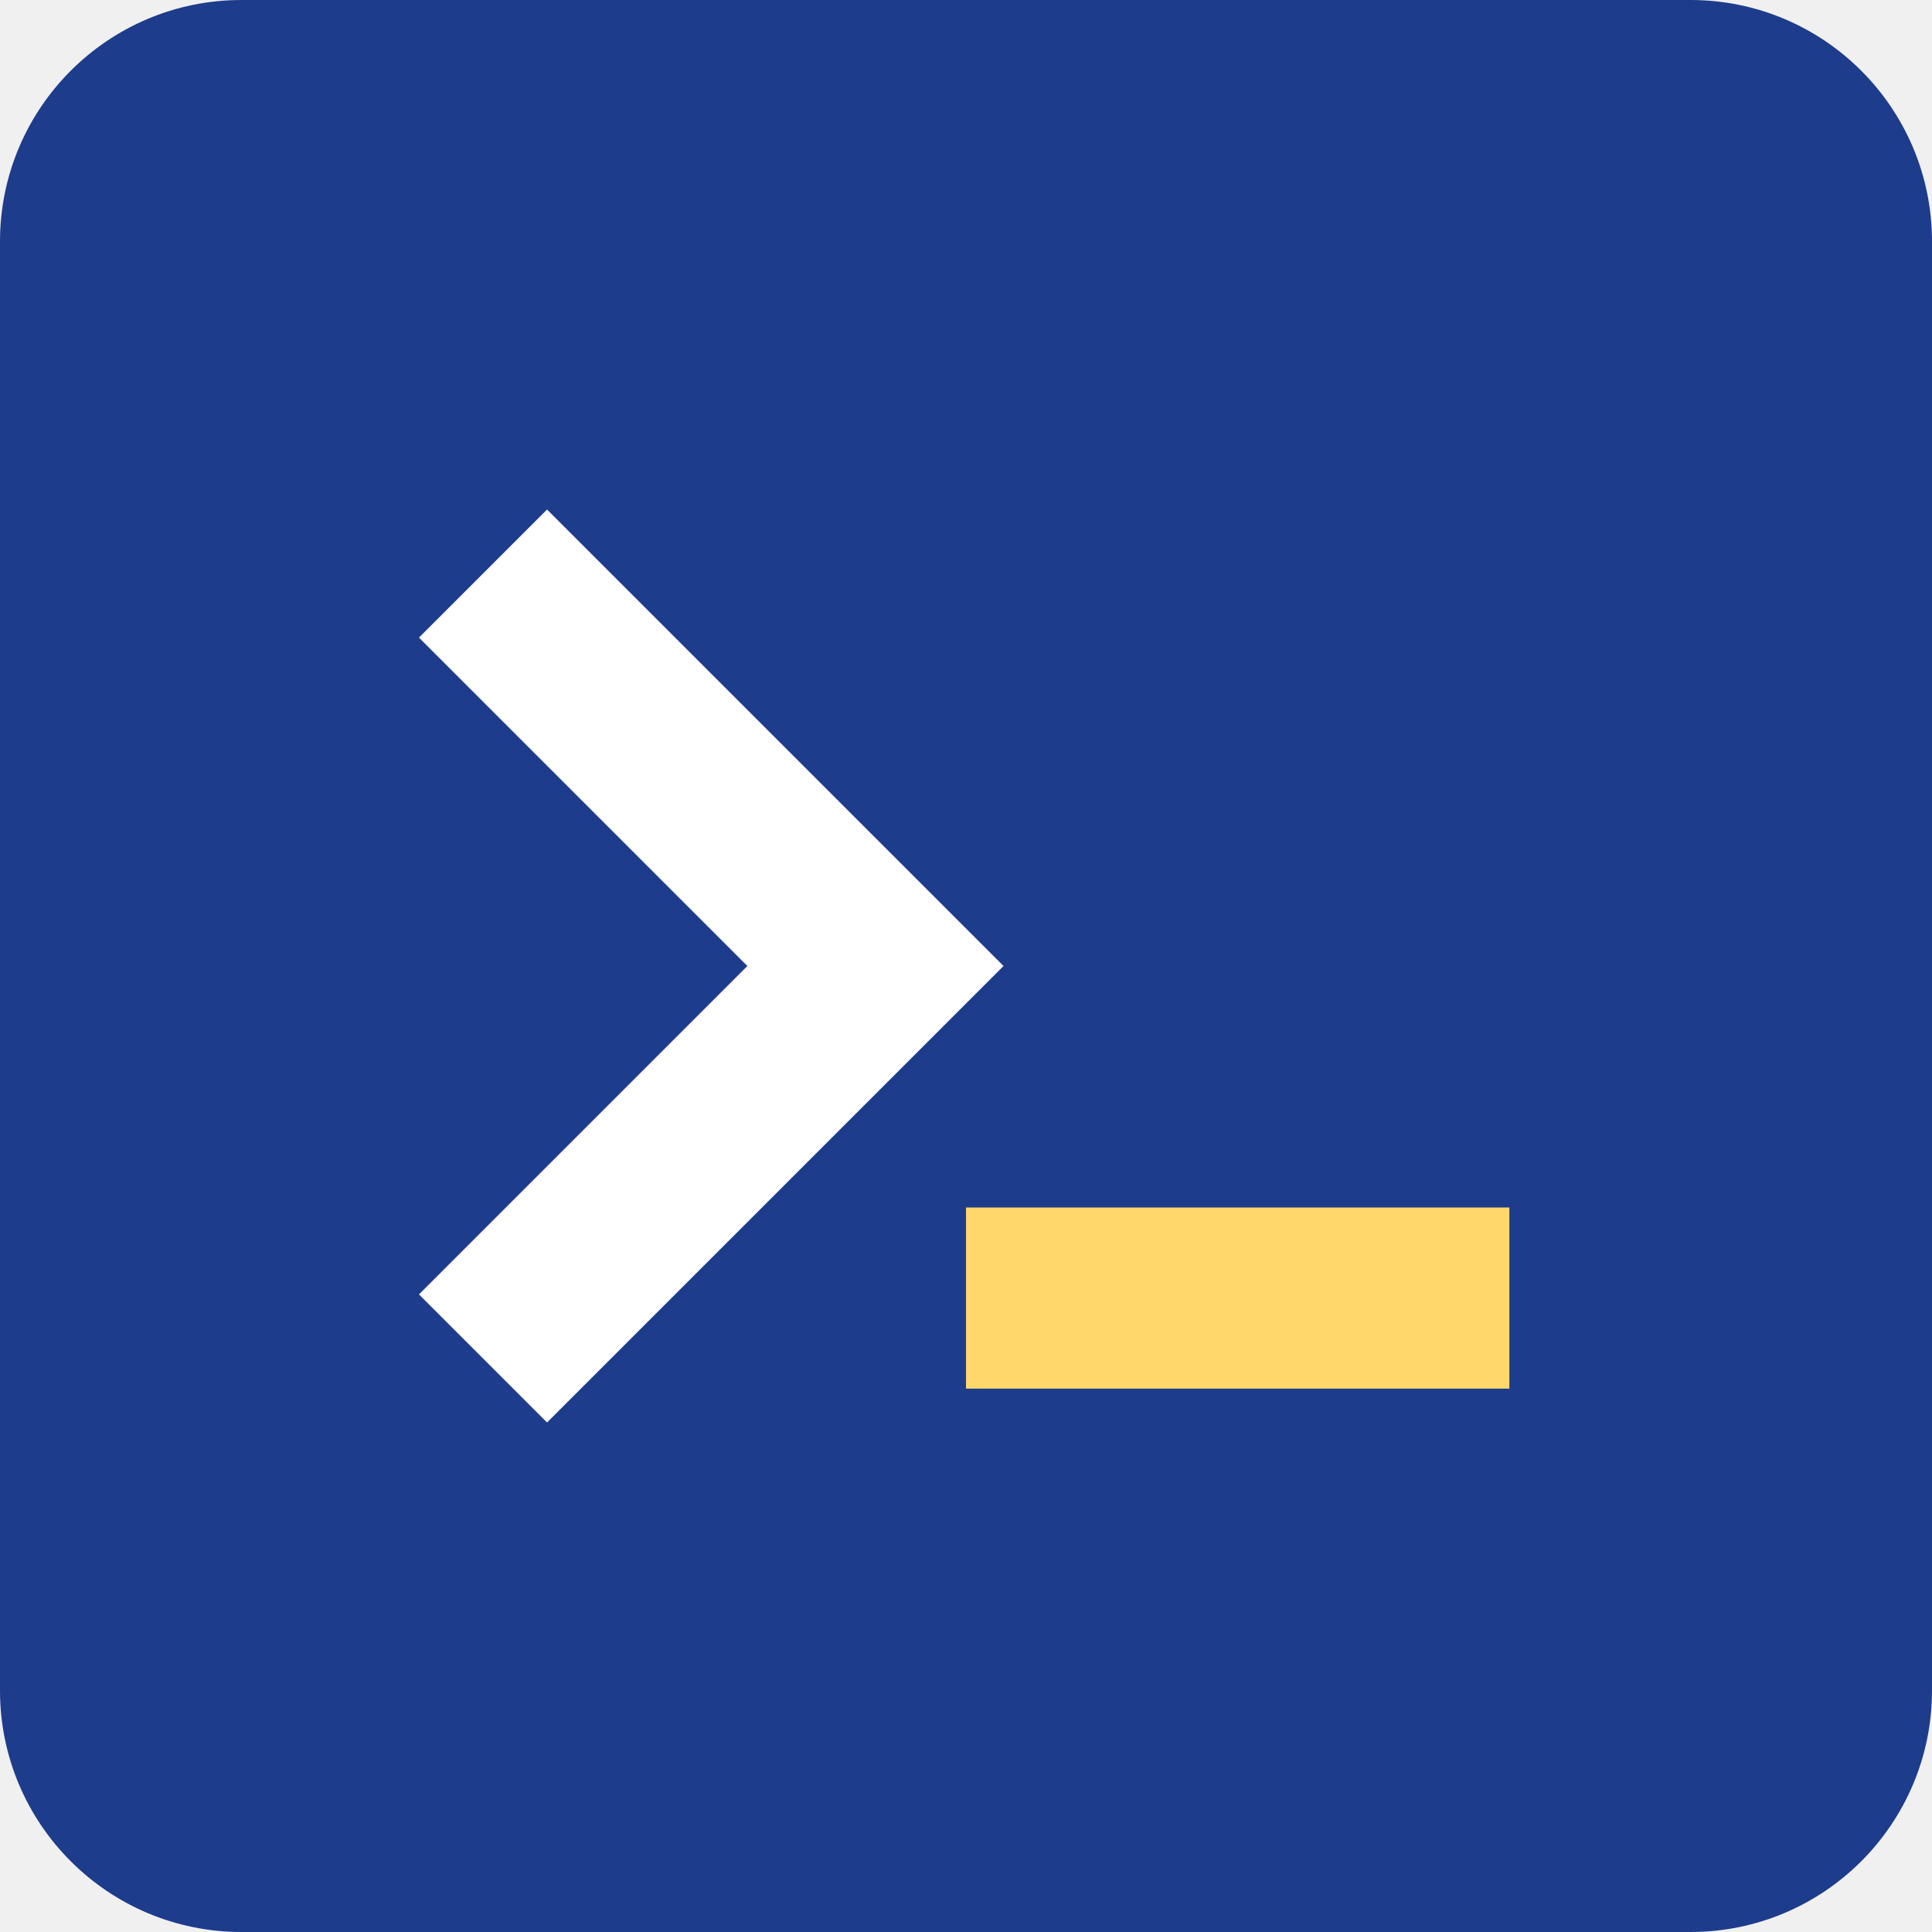
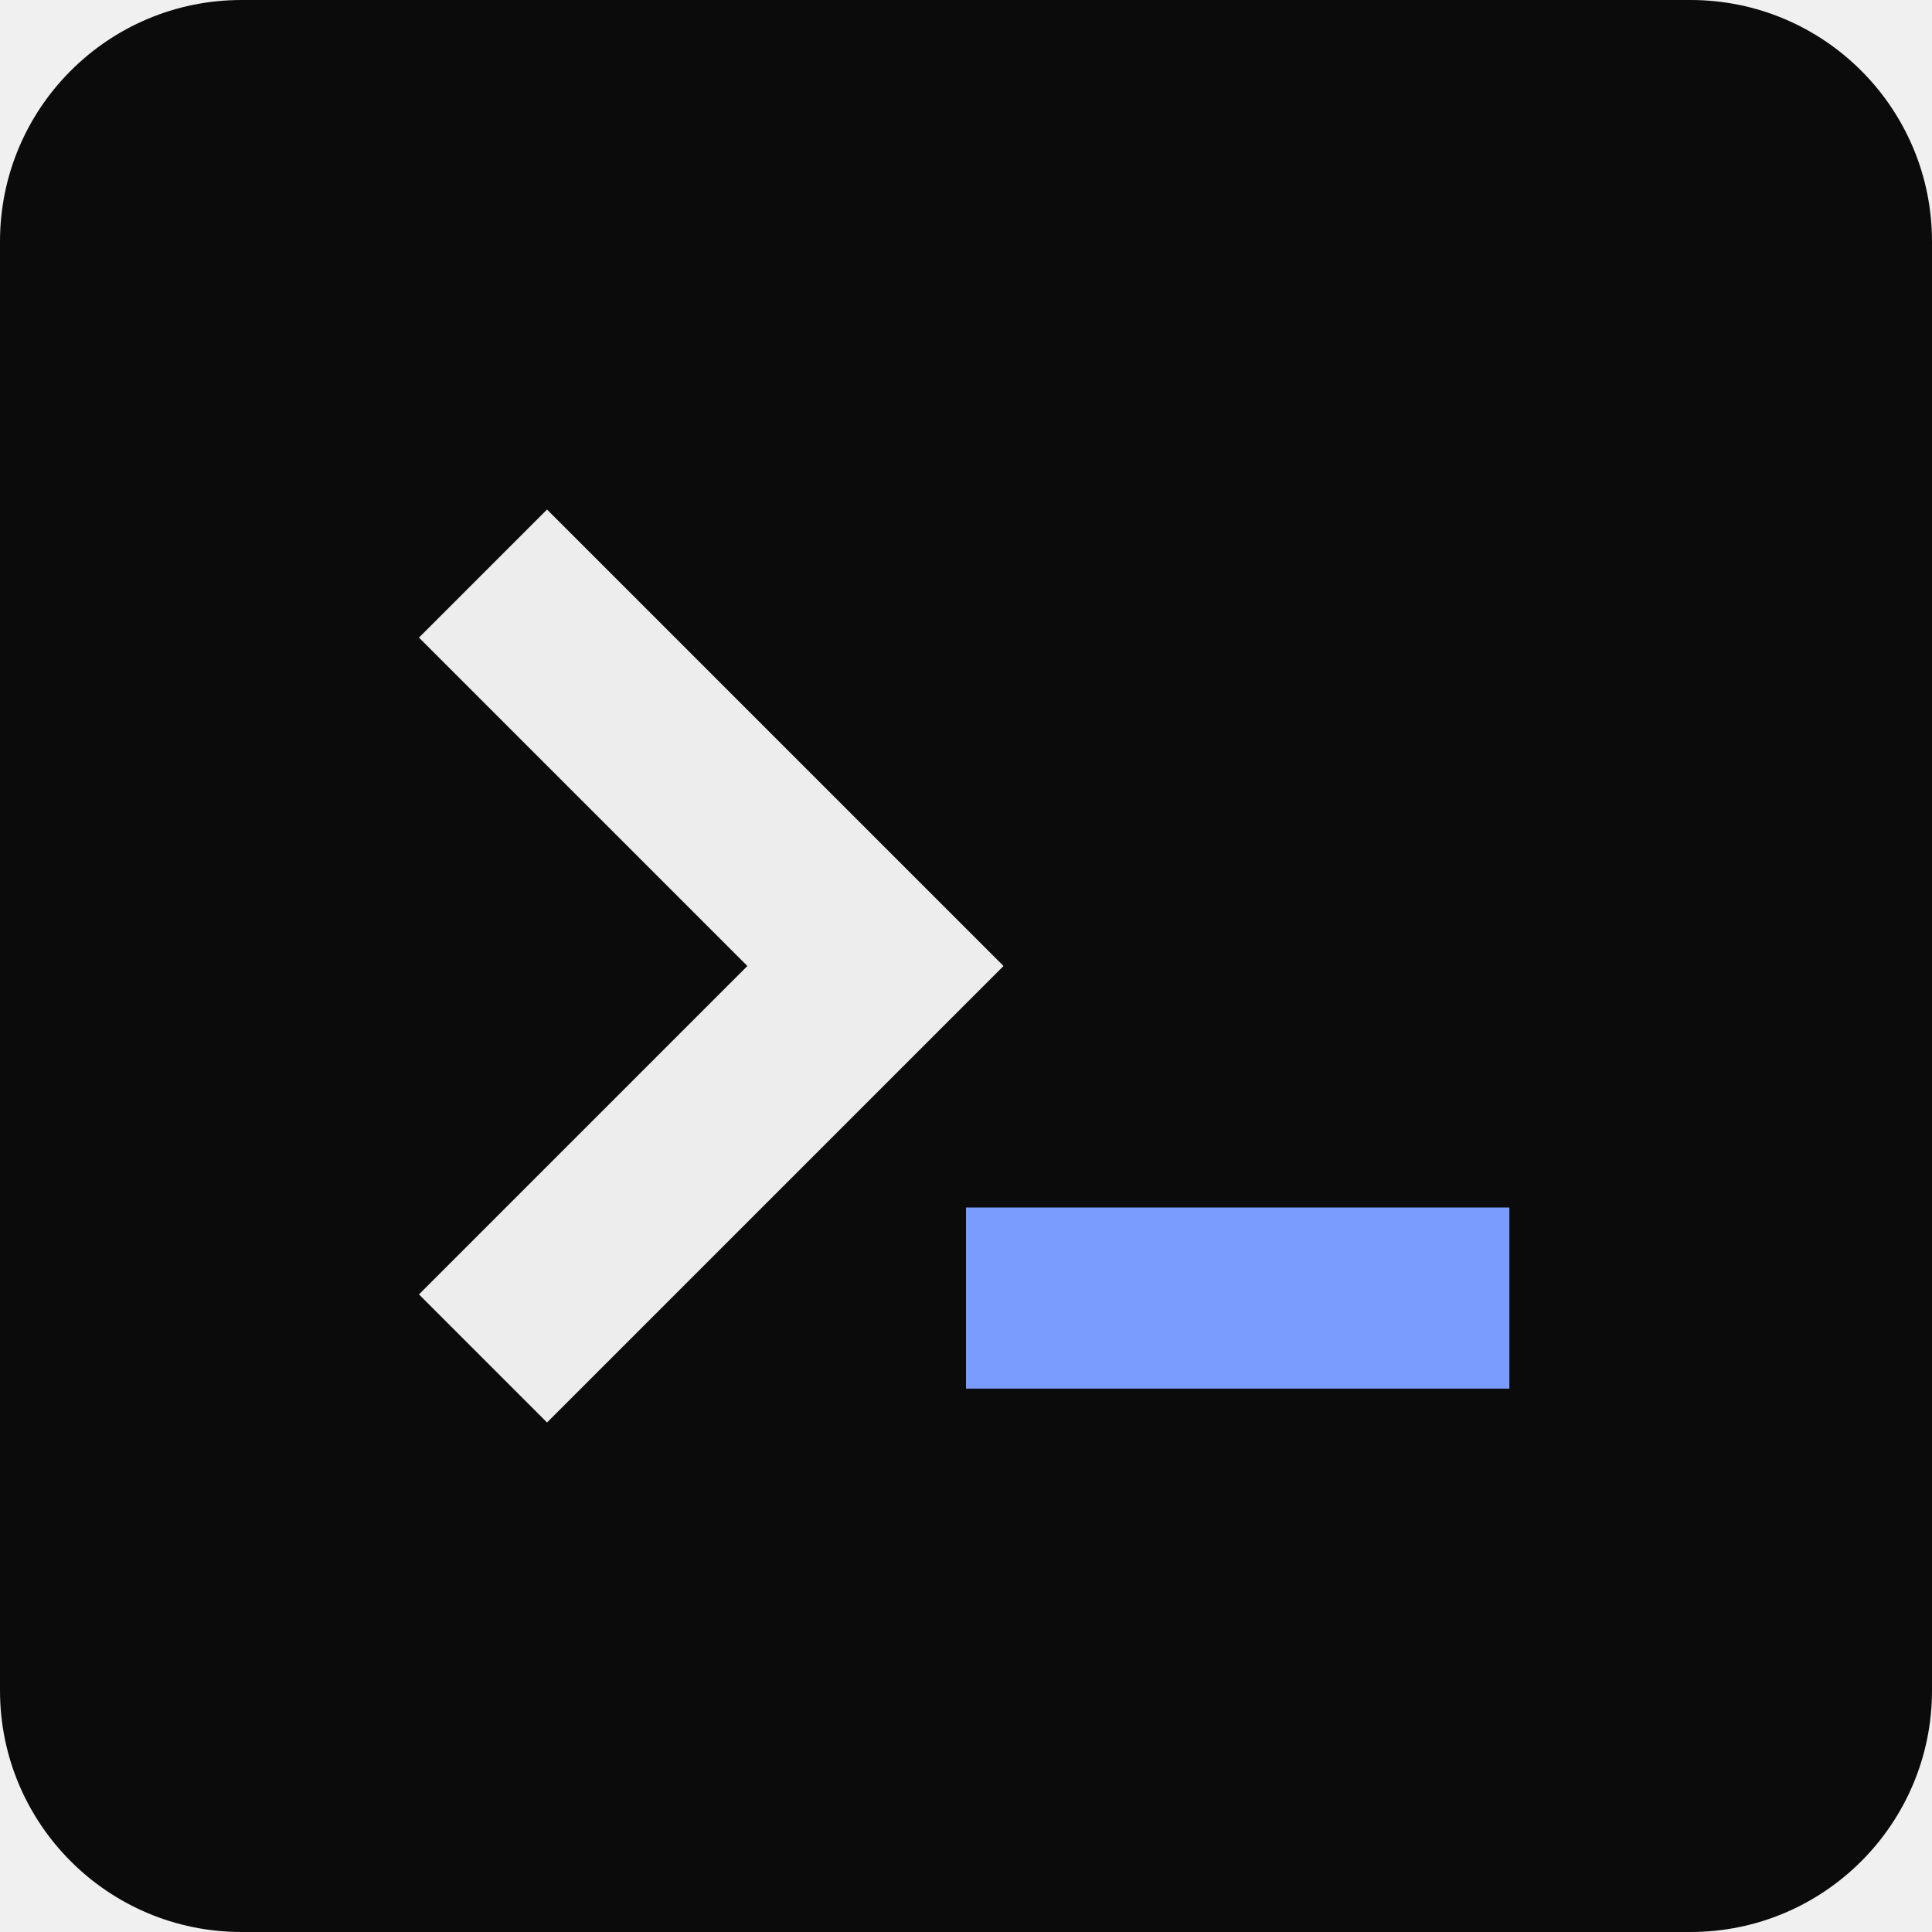
<svg xmlns="http://www.w3.org/2000/svg" viewBox="0 0 32 32">
-   <rect width="32" height="32" rx="4" fill="#1e3c8c" />
-   <path d="M8 9.5 14.5 16 8 22.5" fill="none" stroke="#ffffff" stroke-width="3" />
-   <rect x="16" y="20" width="9" height="3" fill="#ffd76a" />
+   <rect width="32" height="32" rx="4" fill="#0b0b0b" />
+   <path d="M8 9.5 14.5 16 8 22.5" fill="none" stroke="#ededed" stroke-width="3" />
+   <rect x="16" y="20" width="9" height="3" fill="#7b9cff" />
</svg>
